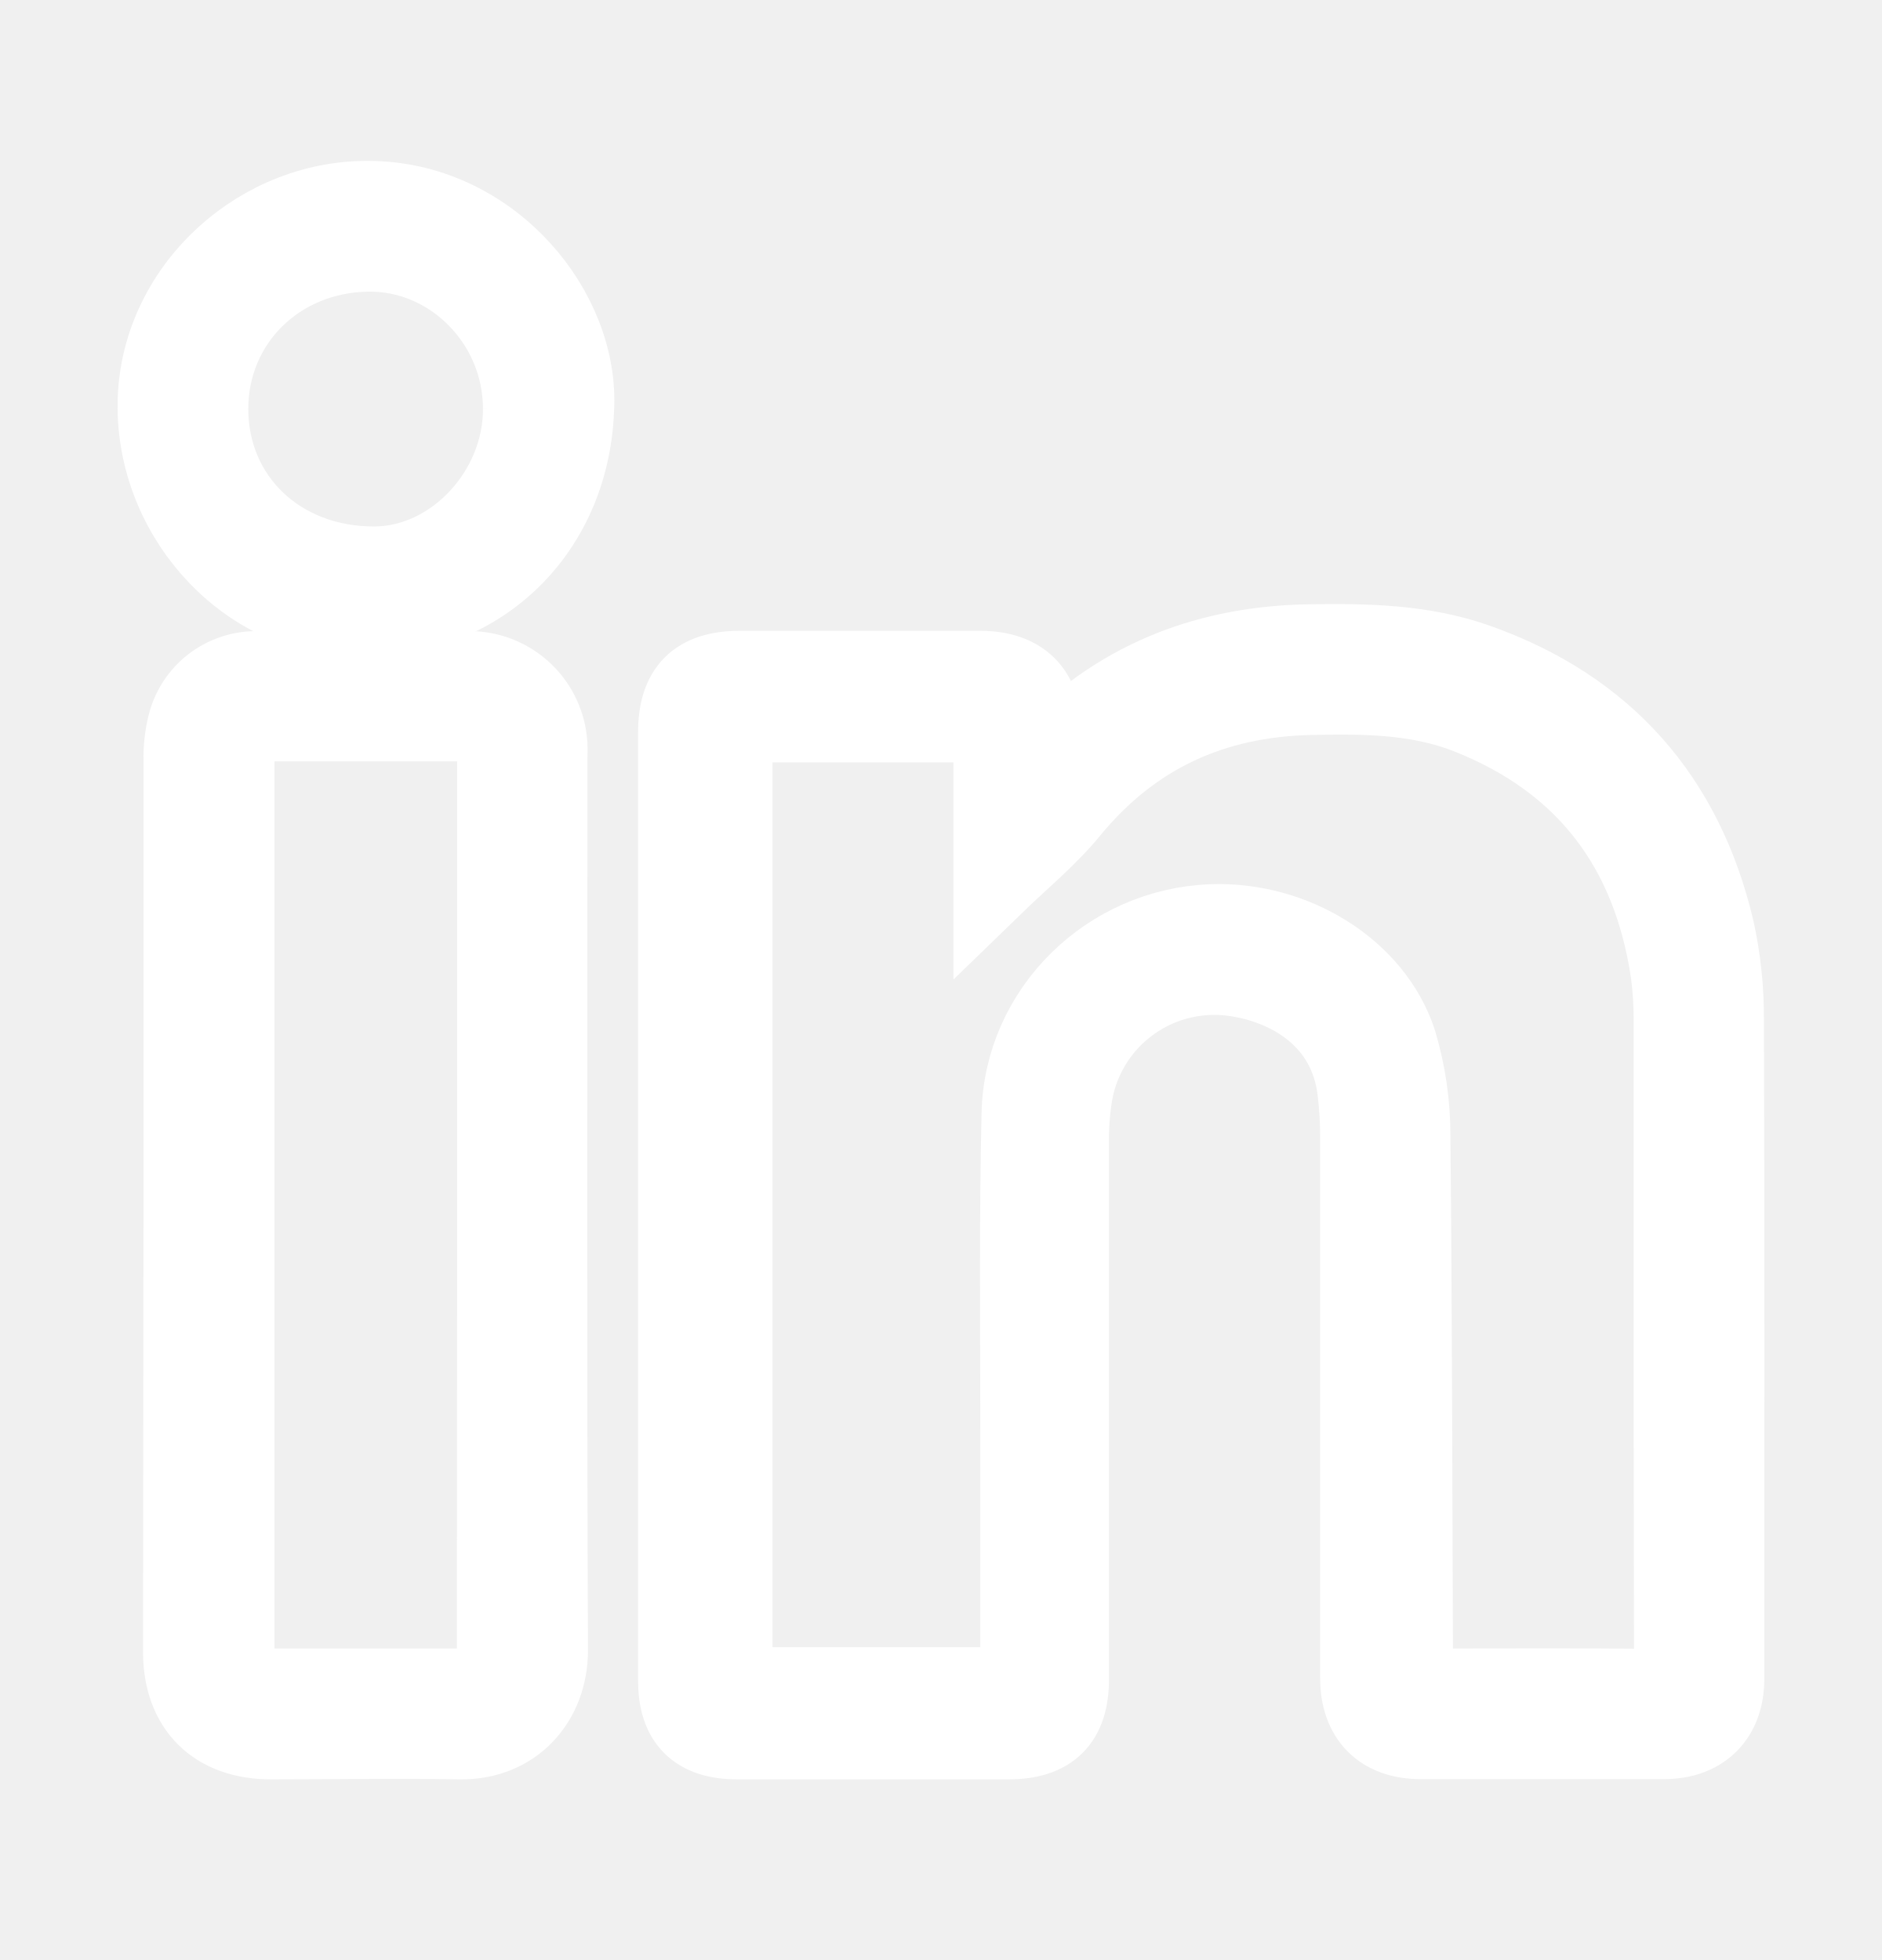
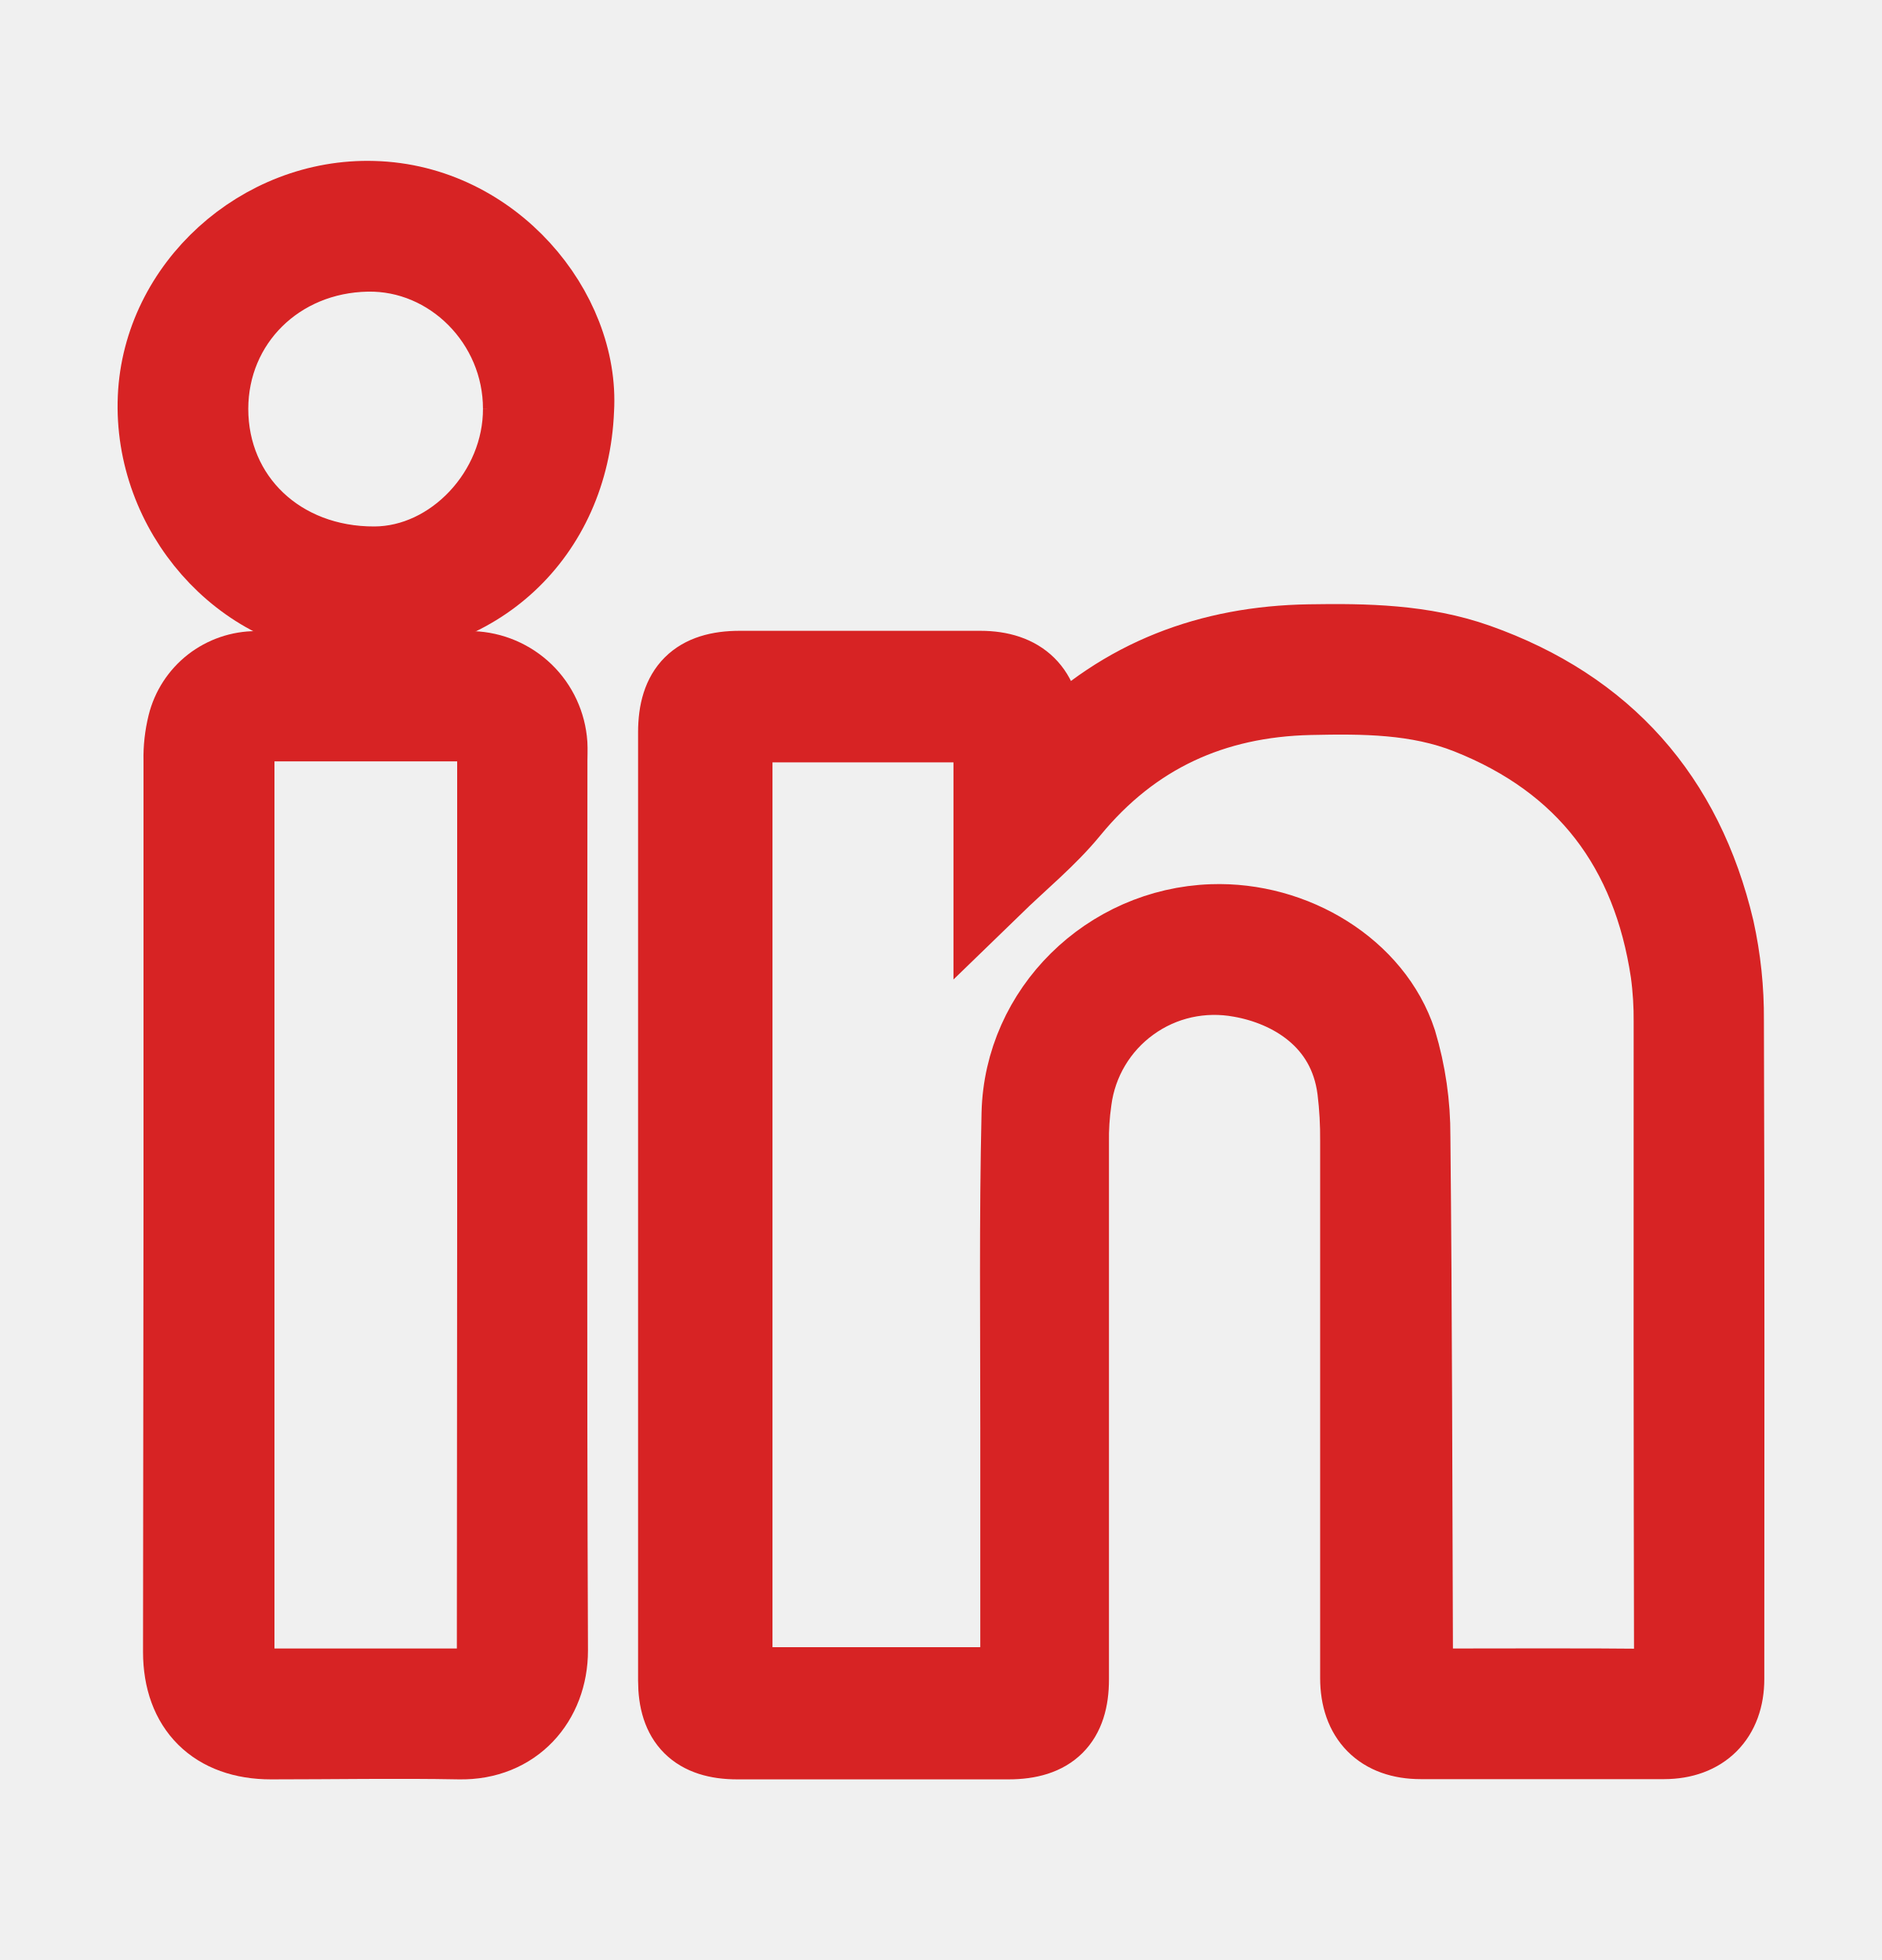
<svg xmlns="http://www.w3.org/2000/svg" width="24" height="25" viewBox="0 0 24 25" fill="none">
-   <path d="M13.297 9.652C13.342 9.62 13.385 9.585 13.426 9.547C14.326 8.641 15.431 8.229 16.694 8.208C17.418 8.196 18.141 8.208 18.834 8.453C20.467 9.032 21.476 10.178 21.872 11.852C21.956 12.233 21.997 12.622 21.994 13.012C22.004 15.813 22 18.614 21.999 21.416C21.999 21.898 21.707 22.192 21.222 22.193C20.187 22.193 19.152 22.193 18.117 22.193C17.619 22.193 17.335 21.906 17.335 21.403C17.335 19.122 17.335 16.841 17.335 14.559C17.337 14.338 17.325 14.118 17.298 13.898C17.183 12.993 16.448 12.586 15.823 12.476C15.579 12.431 15.329 12.435 15.086 12.489C14.844 12.543 14.616 12.646 14.415 12.792C14.214 12.937 14.045 13.122 13.918 13.335C13.791 13.548 13.709 13.785 13.677 14.03C13.651 14.211 13.639 14.394 13.642 14.577C13.642 16.858 13.642 19.14 13.642 21.421C13.642 21.947 13.394 22.196 12.86 22.196C11.707 22.196 10.555 22.196 9.403 22.196C8.882 22.196 8.637 21.949 8.637 21.435V9.342C8.637 8.796 8.888 8.546 9.434 8.546H12.5C13.02 8.546 13.296 8.819 13.298 9.334L13.297 9.652ZM18.029 21.527H18.253C19.203 21.527 20.153 21.521 21.103 21.531C21.296 21.531 21.338 21.471 21.338 21.289C21.332 18.539 21.331 15.79 21.333 13.04C21.335 12.826 21.322 12.612 21.293 12.399C21.058 10.826 20.224 9.711 18.726 9.118C18.075 8.861 17.39 8.86 16.706 8.875C15.467 8.903 14.443 9.367 13.646 10.338C13.363 10.684 13.007 10.973 12.659 11.311V9.224H9.351V21.51H13.001V21.262C13.001 20.255 13.001 19.248 13.001 18.239C13.001 16.894 12.986 15.548 13.017 14.204C13.048 12.885 14.139 11.824 15.456 11.778C16.5 11.741 17.521 12.367 17.822 13.291C17.939 13.682 17.998 14.088 17.996 14.497C18.019 16.746 18.02 18.995 18.029 21.244V21.527Z" fill="white" stroke="white" />
-   <path d="M2.33 15.356C2.33 13.472 2.33 11.588 2.33 9.703C2.326 9.547 2.344 9.392 2.381 9.241C2.43 9.044 2.544 8.868 2.704 8.743C2.865 8.618 3.063 8.55 3.267 8.55C4.184 8.542 5.102 8.54 6.02 8.55C6.27 8.559 6.507 8.66 6.687 8.834C6.866 9.008 6.974 9.242 6.991 9.491C6.995 9.562 6.991 9.634 6.991 9.706C6.991 13.488 6.982 17.269 6.998 21.052C6.998 21.694 6.554 22.209 5.858 22.196C5.058 22.181 4.257 22.196 3.456 22.196C2.747 22.196 2.325 21.778 2.324 21.071C2.326 19.166 2.328 17.261 2.33 15.356ZM6.33 15.394C6.33 13.483 6.33 11.572 6.33 9.661C6.33 9.339 6.202 9.211 5.881 9.211H3.479C3.088 9.211 3 9.297 3 9.694C3 13.477 3 17.261 3 21.044C3 21.411 3.114 21.526 3.475 21.527C4.269 21.527 5.064 21.527 5.857 21.527C6.227 21.527 6.326 21.422 6.326 21.05L6.33 15.394Z" fill="white" stroke="white" />
-   <path d="M7.331 5.226C7.268 6.821 6.061 7.942 4.476 7.882C3.083 7.827 1.94 6.526 2.002 5.07C2.063 3.655 3.332 2.511 4.761 2.553C6.28 2.594 7.405 3.969 7.331 5.226ZM6.659 5.213C6.659 4.108 5.755 3.201 4.684 3.22C3.541 3.24 2.668 4.103 2.666 5.214C2.666 6.363 3.568 7.221 4.778 7.215C5.783 7.21 6.663 6.274 6.659 5.212V5.213Z" fill="white" stroke="white" />
+   <path d="M13.297 9.652C13.342 9.62 13.385 9.585 13.426 9.547C14.326 8.641 15.431 8.229 16.694 8.208C17.418 8.196 18.141 8.208 18.834 8.453C20.467 9.032 21.476 10.178 21.872 11.852C21.956 12.233 21.997 12.622 21.994 13.012C22.004 15.813 22 18.614 21.999 21.416C21.999 21.898 21.707 22.192 21.222 22.193C20.187 22.193 19.152 22.193 18.117 22.193C17.619 22.193 17.335 21.906 17.335 21.403C17.335 19.122 17.335 16.841 17.335 14.559C17.337 14.338 17.325 14.118 17.298 13.898C17.183 12.993 16.448 12.586 15.823 12.476C15.579 12.431 15.329 12.435 15.086 12.489C14.844 12.543 14.616 12.646 14.415 12.792C14.214 12.937 14.045 13.122 13.918 13.335C13.791 13.548 13.709 13.785 13.677 14.03C13.651 14.211 13.639 14.394 13.642 14.577C13.642 16.858 13.642 19.14 13.642 21.421C13.642 21.947 13.394 22.196 12.86 22.196C11.707 22.196 10.555 22.196 9.403 22.196C8.882 22.196 8.637 21.949 8.637 21.435V9.342C8.637 8.796 8.888 8.546 9.434 8.546H12.5C13.02 8.546 13.296 8.819 13.298 9.334L13.297 9.652ZM18.029 21.527H18.253C19.203 21.527 20.153 21.521 21.103 21.531C21.296 21.531 21.338 21.471 21.338 21.289C21.332 18.539 21.331 15.79 21.333 13.04C21.335 12.826 21.322 12.612 21.293 12.399C21.058 10.826 20.224 9.711 18.726 9.118C18.075 8.861 17.39 8.86 16.706 8.875C15.467 8.903 14.443 9.367 13.646 10.338C13.363 10.684 13.007 10.973 12.659 11.311V9.224H9.351V21.51H13.001V21.262C13.001 20.255 13.001 19.248 13.001 18.239C13.001 16.894 12.986 15.548 13.017 14.204C13.048 12.885 14.139 11.824 15.456 11.778C16.5 11.741 17.521 12.367 17.822 13.291C17.939 13.682 17.998 14.088 17.996 14.497C18.019 16.746 18.02 18.995 18.029 21.244V21.527Z" fill="#D72324" stroke="#D72324" />
+   <path d="M2.33 15.356C2.33 13.472 2.33 11.588 2.33 9.703C2.326 9.547 2.344 9.392 2.381 9.241C2.43 9.044 2.544 8.868 2.704 8.743C2.865 8.618 3.063 8.55 3.267 8.55C4.184 8.542 5.102 8.54 6.02 8.55C6.27 8.559 6.507 8.66 6.687 8.834C6.866 9.008 6.974 9.242 6.991 9.491C6.995 9.562 6.991 9.634 6.991 9.706C6.991 13.488 6.982 17.269 6.998 21.052C6.998 21.694 6.554 22.209 5.858 22.196C5.058 22.181 4.257 22.196 3.456 22.196C2.747 22.196 2.325 21.778 2.324 21.071C2.326 19.166 2.328 17.261 2.33 15.356ZM6.33 15.394C6.33 13.483 6.33 11.572 6.33 9.661C6.33 9.339 6.202 9.211 5.881 9.211H3.479C3.088 9.211 3 9.297 3 9.694C3 13.477 3 17.261 3 21.044C3 21.411 3.114 21.526 3.475 21.527C4.269 21.527 5.064 21.527 5.857 21.527C6.227 21.527 6.326 21.422 6.326 21.05L6.33 15.394Z" fill="#D72324" stroke="#D72324" />
+   <path d="M7.331 5.226C7.268 6.821 6.061 7.942 4.476 7.882C3.083 7.827 1.94 6.526 2.002 5.07C2.063 3.655 3.332 2.511 4.761 2.553C6.28 2.594 7.405 3.969 7.331 5.226ZM6.659 5.213C6.659 4.108 5.755 3.201 4.684 3.22C3.541 3.24 2.668 4.103 2.666 5.214C2.666 6.363 3.568 7.221 4.778 7.215C5.783 7.21 6.663 6.274 6.659 5.212V5.213Z" fill="#D72324" stroke="#D72324" />
</svg>
